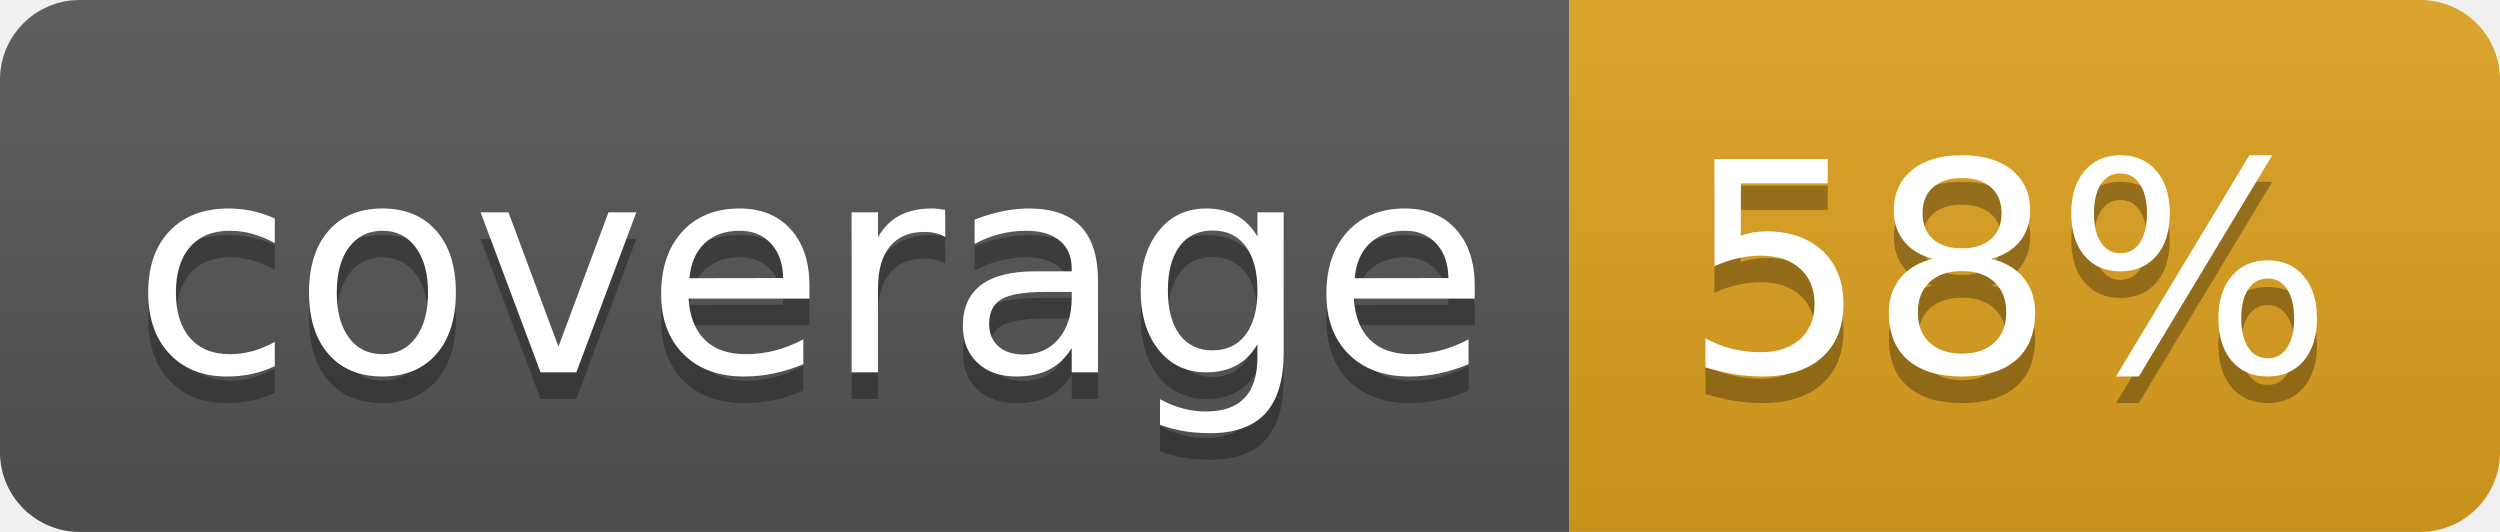
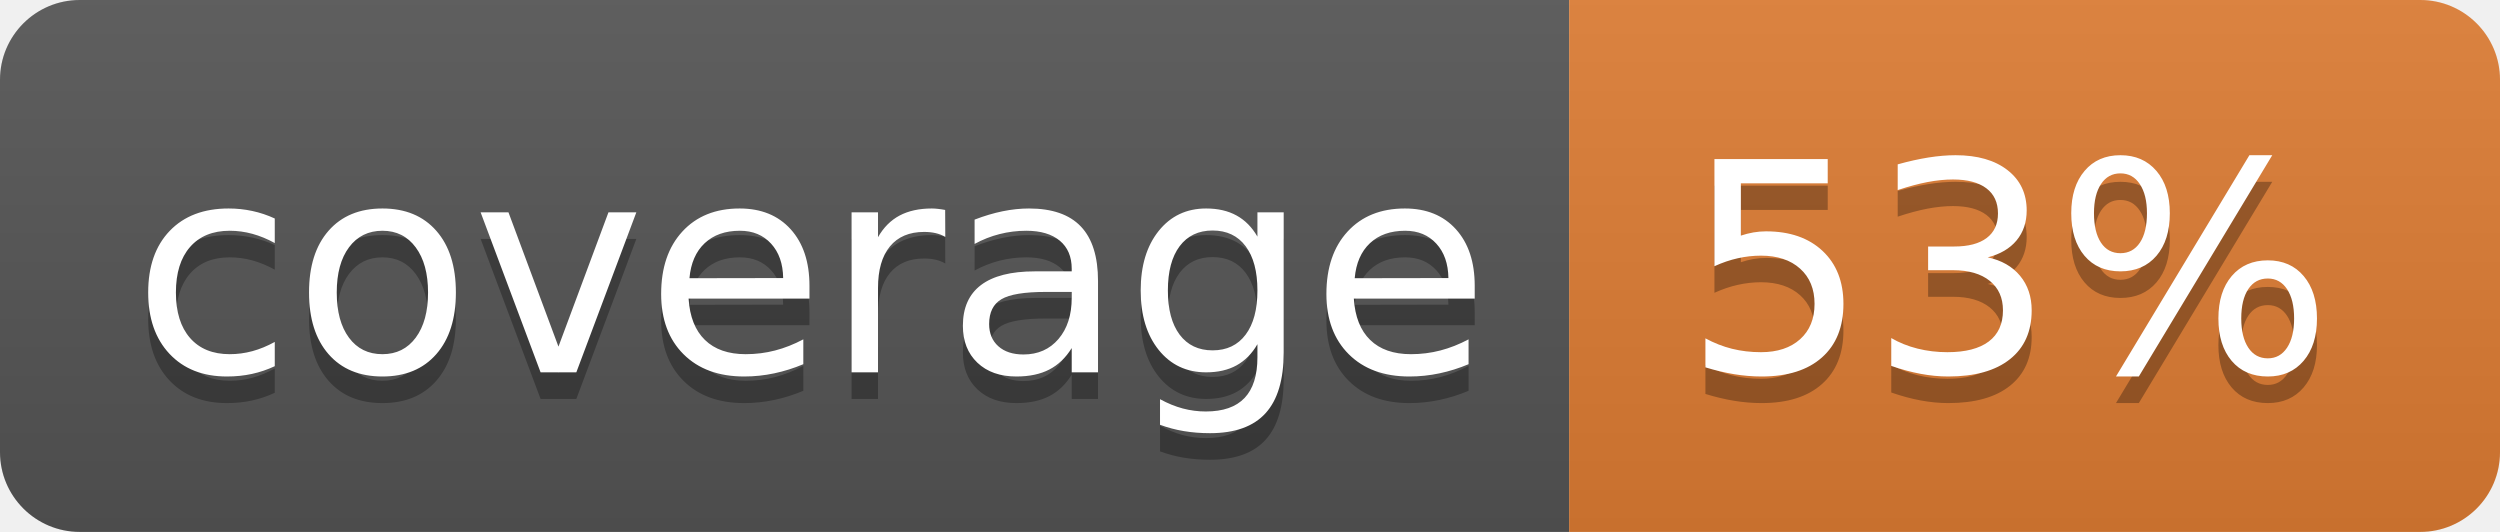
<svg xmlns="http://www.w3.org/2000/svg" width="94" height="20">
  <linearGradient id="b" x2="0" y2="100%">
    <stop offset="0" stop-color="#bbb" stop-opacity=".1" />
    <stop offset="1" stop-opacity=".1" />
  </linearGradient>
  <clipPath id="a">
    <rect width="94" height="20" rx="3" fill="#fff" />
  </clipPath>
  <g clip-path="url(#a)">
    <path fill="#555" d="M0 0h59v20H0z" />
-     <path fill="#dfa11f" d="M59 0h35v20H59z" />
+     <path fill="#df7d33" d="M59 0h35v20H59z" />
    <path fill="url(#b)" d="M0 0h94v20H0z" />
  </g>
  <g fill="#fff" text-anchor="middle" font-family="DejaVu Sans,Verdana,Geneva,sans-serif" font-size="110">
    <text x="305" y="150" fill="#010101" fill-opacity=".3" transform="scale(.1)" textLength="490">coverage</text>
    <text x="305" y="140" transform="scale(.1)" textLength="490">coverage</text>
-     <text x="755" y="150" fill="#010101" fill-opacity=".3" transform="scale(.1)" textLength="250">58%</text>
-     <text x="755" y="140" transform="scale(.1)" textLength="250">58%</text>
+     <text x="755" y="150" fill="#010101" fill-opacity=".3" transform="scale(.1)" textLength="250">53%</text>
+     <text x="755" y="140" transform="scale(.1)" textLength="250">53%</text>
  </g>
</svg>
